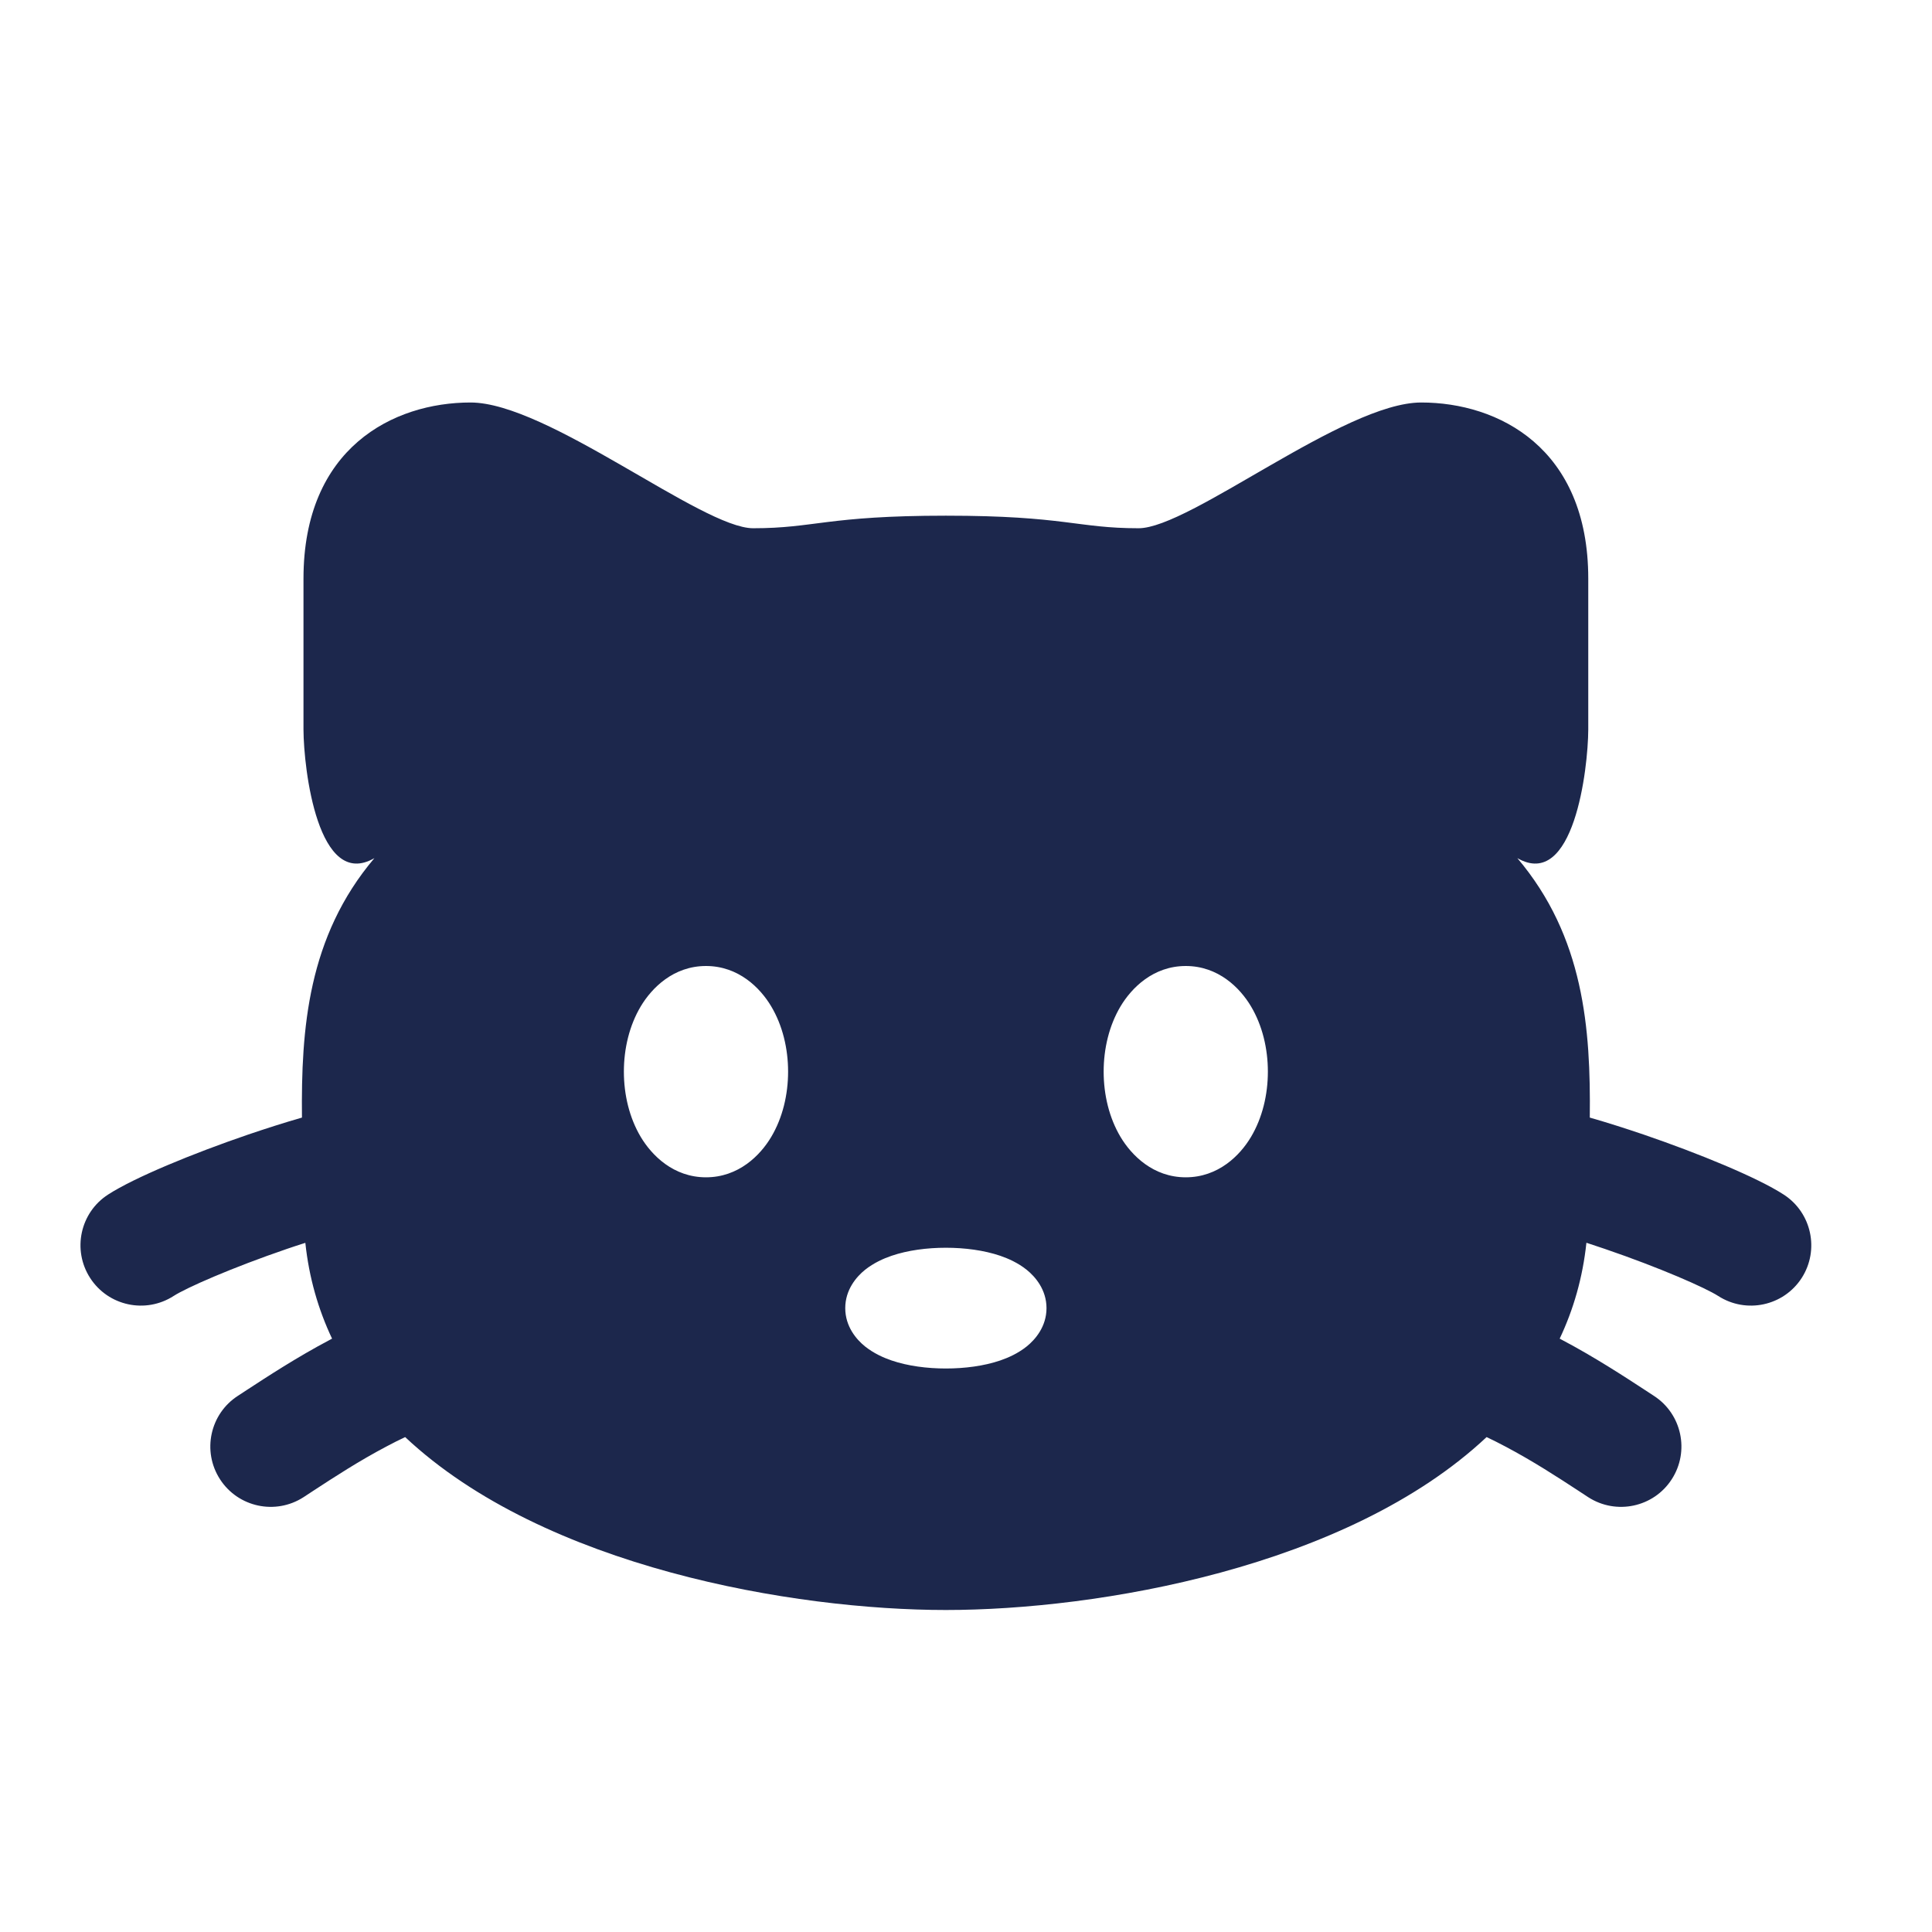
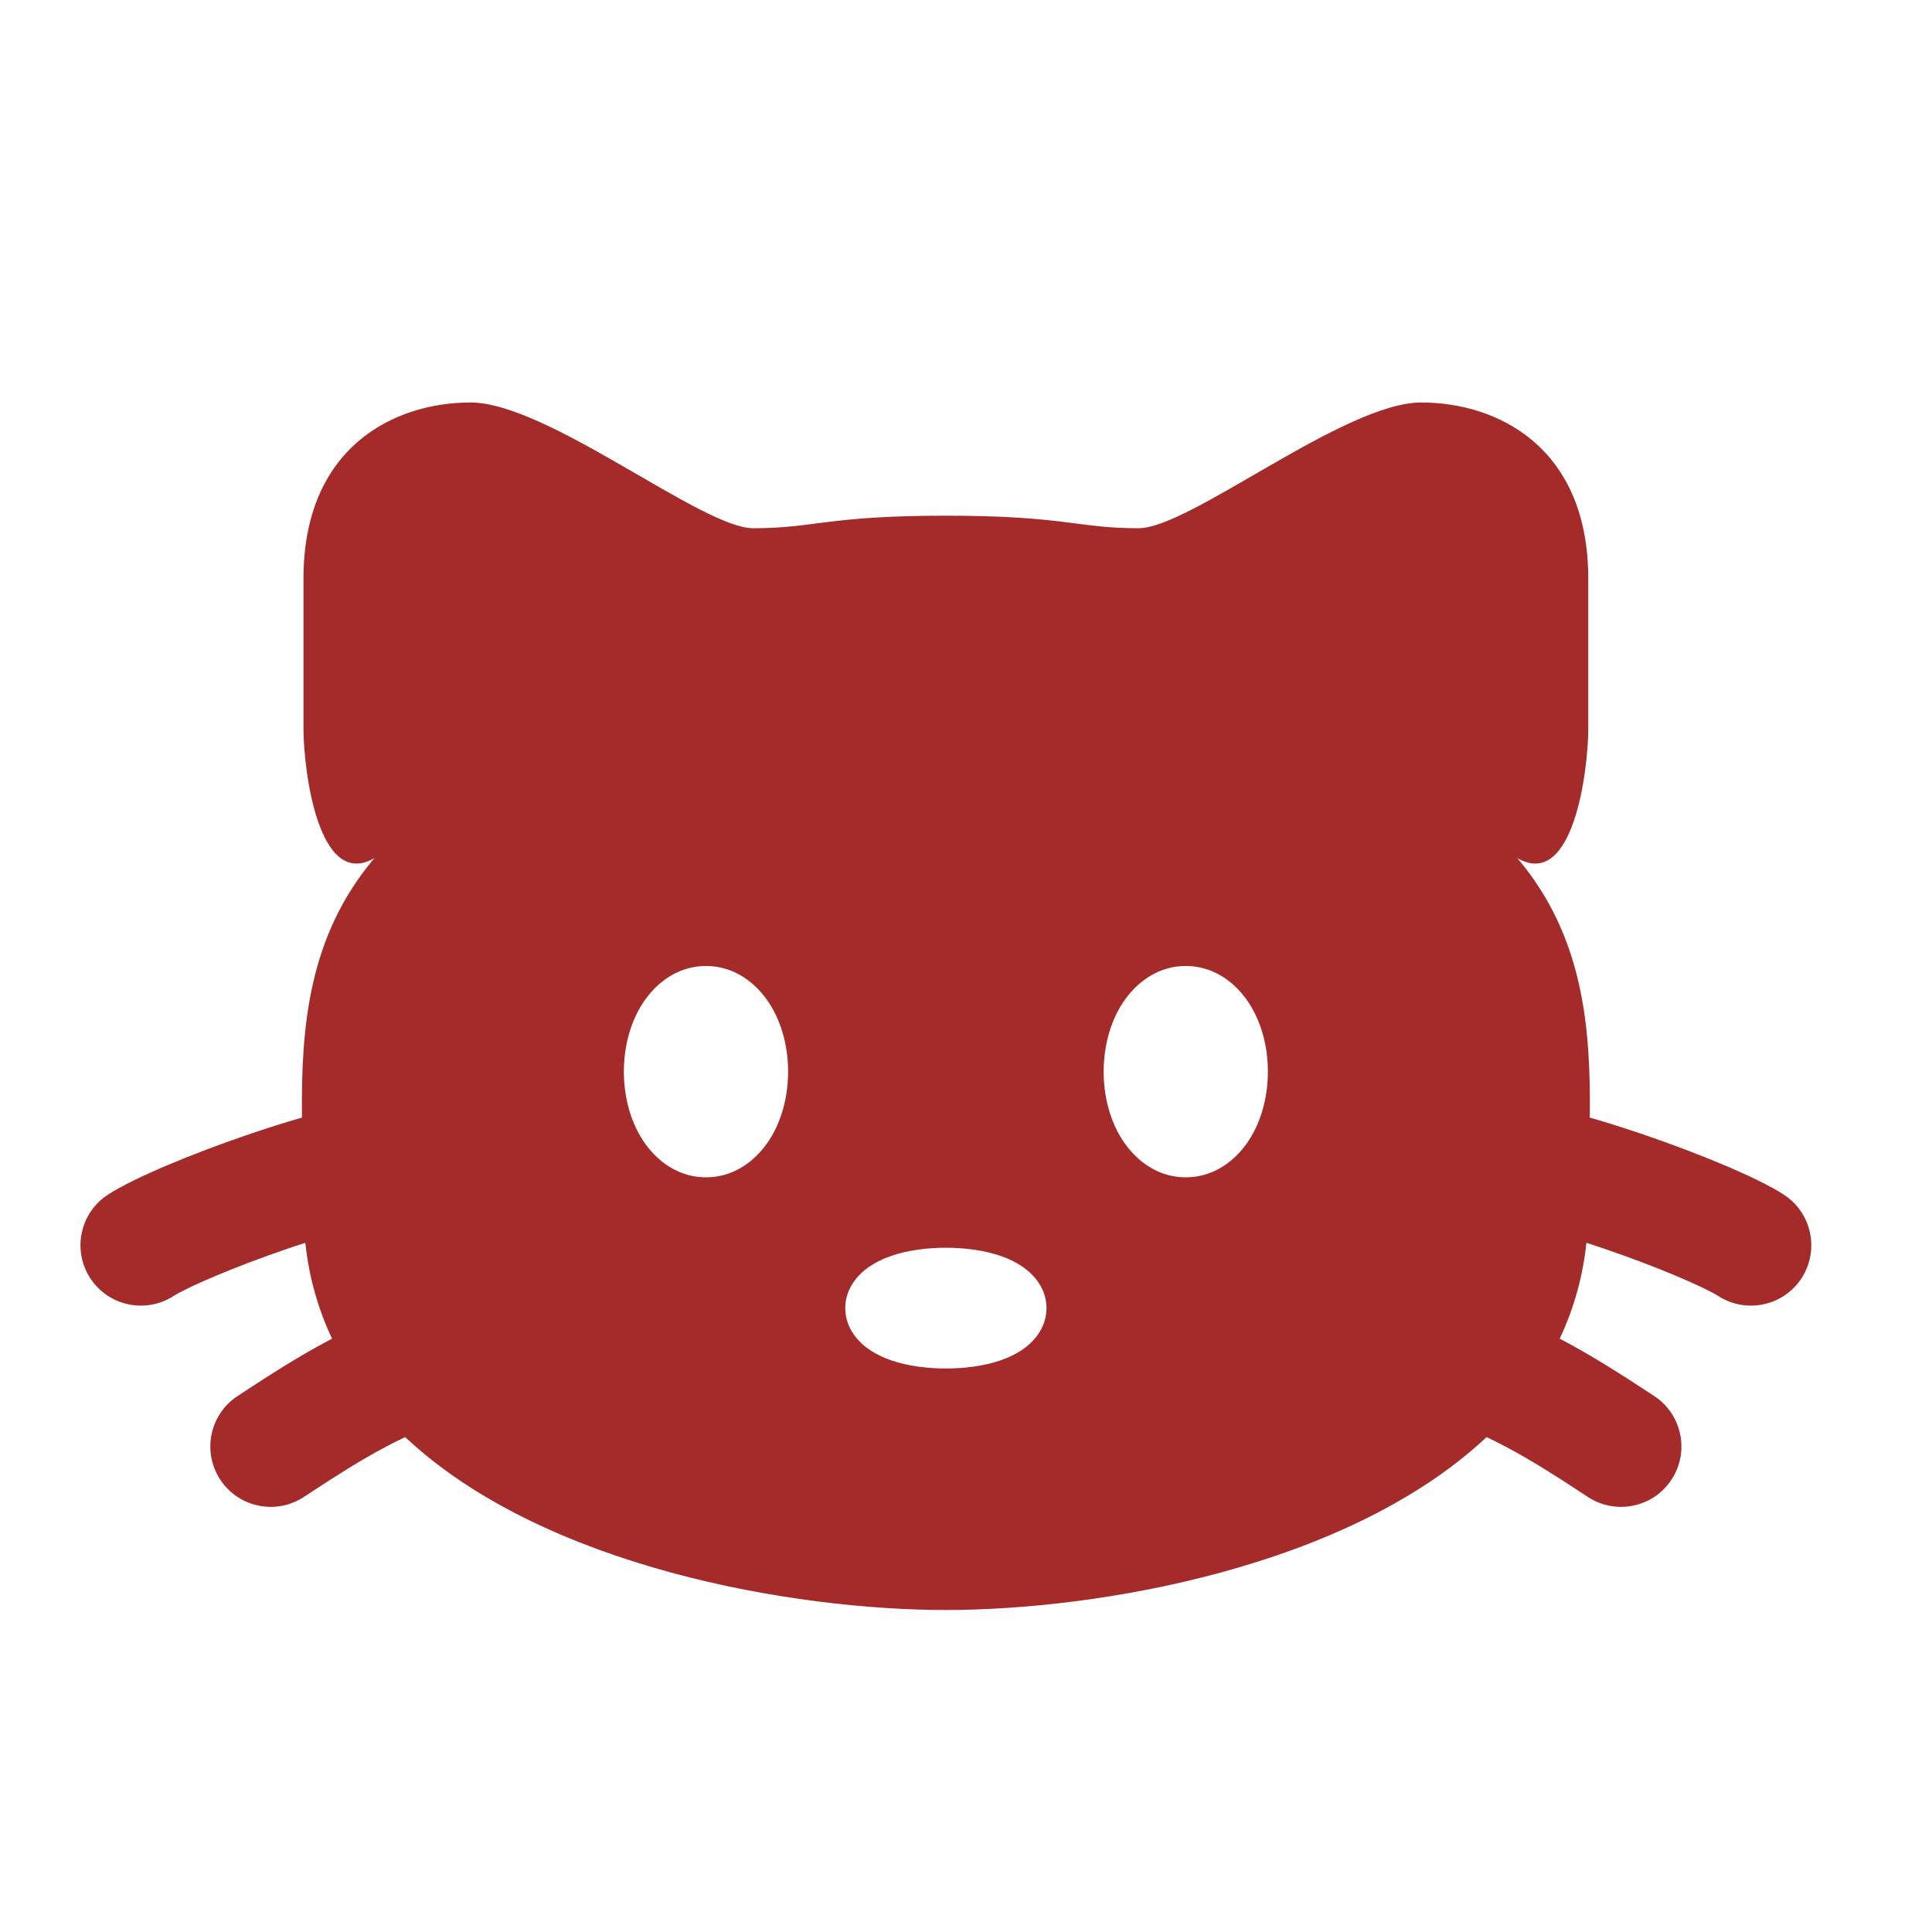
<svg xmlns="http://www.w3.org/2000/svg" width="800px" height="800px" viewBox="0 0 24 24" fill="none">
-   <path fill-rule="evenodd" clip-rule="evenodd" d="M11.75 6.406C10.27 6.406 10.122 6.562 9.356 6.562C8.718 6.562 6.802 5 5.845 5C4.887 5 3.77 5.562 3.77 7.188V9.062C3.772 9.555 3.951 11.063 4.651 10.66C3.823 11.638 3.74 12.779 3.751 13.883C3.528 13.947 3.301 14.02 3.08 14.095C2.396 14.329 1.671 14.627 1.343 14.839C0.995 15.063 0.895 15.528 1.12 15.876C1.345 16.224 1.809 16.323 2.157 16.099C2.313 15.998 2.878 15.749 3.565 15.514C3.641 15.488 3.717 15.463 3.793 15.439C3.839 15.872 3.954 16.268 4.125 16.629L4.101 16.642C3.691 16.858 3.311 17.107 3.069 17.265C3.027 17.293 2.989 17.317 2.956 17.339C2.608 17.563 2.508 18.028 2.733 18.376C2.958 18.724 3.422 18.823 3.77 18.599C3.811 18.572 3.855 18.544 3.901 18.513C4.146 18.353 4.46 18.148 4.802 17.968C4.882 17.925 4.959 17.887 5.033 17.852C6.763 19.475 9.87 20 11.75 20C13.63 20 16.737 19.475 18.467 17.852C18.541 17.887 18.618 17.925 18.698 17.968C19.04 18.148 19.354 18.353 19.599 18.513C19.645 18.544 19.689 18.572 19.73 18.599C20.078 18.823 20.543 18.724 20.767 18.376C20.992 18.028 20.892 17.563 20.544 17.339C20.511 17.317 20.473 17.293 20.431 17.265C20.189 17.107 19.809 16.858 19.399 16.642L19.375 16.629C19.546 16.268 19.661 15.872 19.707 15.438C19.783 15.463 19.859 15.488 19.935 15.514C20.622 15.749 21.187 15.998 21.344 16.099C21.692 16.323 22.156 16.224 22.381 15.876C22.605 15.528 22.505 15.063 22.157 14.839C21.83 14.627 21.104 14.329 20.421 14.095C20.2 14.02 19.972 13.947 19.749 13.883C19.761 12.778 19.677 11.638 18.849 10.66C19.549 11.063 19.728 9.555 19.73 9.062V7.188C19.73 5.563 18.613 5 17.655 5C16.698 5 14.783 6.562 14.144 6.562C13.378 6.562 13.23 6.406 11.75 6.406ZM11.075 15.6C11.277 15.531 11.516 15.5 11.75 15.5C11.984 15.5 12.223 15.531 12.426 15.6C12.525 15.634 12.647 15.688 12.754 15.774C12.861 15.86 13 16.021 13 16.25C13 16.479 12.861 16.64 12.754 16.726C12.647 16.812 12.525 16.866 12.426 16.9C12.223 16.969 11.984 17 11.75 17C11.516 17 11.277 16.969 11.075 16.9C10.975 16.866 10.854 16.812 10.746 16.726C10.639 16.64 10.5 16.479 10.5 16.25C10.5 16.021 10.639 15.86 10.746 15.774C10.854 15.688 10.975 15.634 11.075 15.6ZM13.92 12.501C14.057 12.272 14.326 12 14.73 12C15.134 12 15.404 12.272 15.54 12.501C15.682 12.739 15.75 13.027 15.75 13.312C15.75 13.598 15.682 13.886 15.54 14.124C15.404 14.353 15.134 14.625 14.73 14.625C14.326 14.625 14.057 14.353 13.92 14.124C13.778 13.886 13.71 13.598 13.71 13.312C13.71 13.027 13.778 12.739 13.92 12.501ZM7.96 12.501C8.097 12.272 8.366 12 8.77 12C9.174 12 9.444 12.272 9.58 12.501C9.722 12.739 9.79 13.027 9.79 13.312C9.79 13.598 9.722 13.886 9.58 14.124C9.444 14.353 9.174 14.625 8.77 14.625C8.366 14.625 8.097 14.353 7.96 14.124C7.818 13.886 7.75 13.598 7.75 13.312C7.75 13.027 7.818 12.739 7.96 12.501Z" fill="#1C274C" />
+   <path fill-rule="evenodd" clip-rule="evenodd" d="M11.75 6.406C10.27 6.406 10.122 6.562 9.356 6.562C8.718 6.562 6.802 5 5.845 5C4.887 5 3.77 5.562 3.77 7.188V9.062C3.772 9.555 3.951 11.063 4.651 10.66C3.823 11.638 3.74 12.779 3.751 13.883C3.528 13.947 3.301 14.02 3.08 14.095C2.396 14.329 1.671 14.627 1.343 14.839C0.995 15.063 0.895 15.528 1.12 15.876C1.345 16.224 1.809 16.323 2.157 16.099C2.313 15.998 2.878 15.749 3.565 15.514C3.641 15.488 3.717 15.463 3.793 15.439C3.839 15.872 3.954 16.268 4.125 16.629L4.101 16.642C3.691 16.858 3.311 17.107 3.069 17.265C3.027 17.293 2.989 17.317 2.956 17.339C2.608 17.563 2.508 18.028 2.733 18.376C2.958 18.724 3.422 18.823 3.77 18.599C3.811 18.572 3.855 18.544 3.901 18.513C4.146 18.353 4.46 18.148 4.802 17.968C4.882 17.925 4.959 17.887 5.033 17.852C6.763 19.475 9.87 20 11.75 20C13.63 20 16.737 19.475 18.467 17.852C18.541 17.887 18.618 17.925 18.698 17.968C19.04 18.148 19.354 18.353 19.599 18.513C19.645 18.544 19.689 18.572 19.73 18.599C20.078 18.823 20.543 18.724 20.767 18.376C20.992 18.028 20.892 17.563 20.544 17.339C20.511 17.317 20.473 17.293 20.431 17.265C20.189 17.107 19.809 16.858 19.399 16.642L19.375 16.629C19.546 16.268 19.661 15.872 19.707 15.438C19.783 15.463 19.859 15.488 19.935 15.514C20.622 15.749 21.187 15.998 21.344 16.099C21.692 16.323 22.156 16.224 22.381 15.876C22.605 15.528 22.505 15.063 22.157 14.839C21.83 14.627 21.104 14.329 20.421 14.095C20.2 14.02 19.972 13.947 19.749 13.883C19.761 12.778 19.677 11.638 18.849 10.66C19.549 11.063 19.728 9.555 19.73 9.062V7.188C19.73 5.563 18.613 5 17.655 5C16.698 5 14.783 6.562 14.144 6.562C13.378 6.562 13.23 6.406 11.75 6.406ZM11.075 15.6C11.277 15.531 11.516 15.5 11.75 15.5C11.984 15.5 12.223 15.531 12.426 15.6C12.525 15.634 12.647 15.688 12.754 15.774C12.861 15.86 13 16.021 13 16.25C13 16.479 12.861 16.64 12.754 16.726C12.647 16.812 12.525 16.866 12.426 16.9C12.223 16.969 11.984 17 11.75 17C11.516 17 11.277 16.969 11.075 16.9C10.975 16.866 10.854 16.812 10.746 16.726C10.639 16.64 10.5 16.479 10.5 16.25C10.5 16.021 10.639 15.86 10.746 15.774C10.854 15.688 10.975 15.634 11.075 15.6ZM13.92 12.501C14.057 12.272 14.326 12 14.73 12C15.134 12 15.404 12.272 15.54 12.501C15.682 12.739 15.75 13.027 15.75 13.312C15.75 13.598 15.682 13.886 15.54 14.124C15.404 14.353 15.134 14.625 14.73 14.625C14.326 14.625 14.057 14.353 13.92 14.124C13.778 13.886 13.71 13.598 13.71 13.312C13.71 13.027 13.778 12.739 13.92 12.501ZM7.96 12.501C8.097 12.272 8.366 12 8.77 12C9.174 12 9.444 12.272 9.58 12.501C9.722 12.739 9.79 13.027 9.79 13.312C9.79 13.598 9.722 13.886 9.58 14.124C9.444 14.353 9.174 14.625 8.77 14.625C8.366 14.625 8.097 14.353 7.96 14.124C7.818 13.886 7.75 13.598 7.75 13.312C7.75 13.027 7.818 12.739 7.96 12.501Z" fill="brown" />
</svg>
